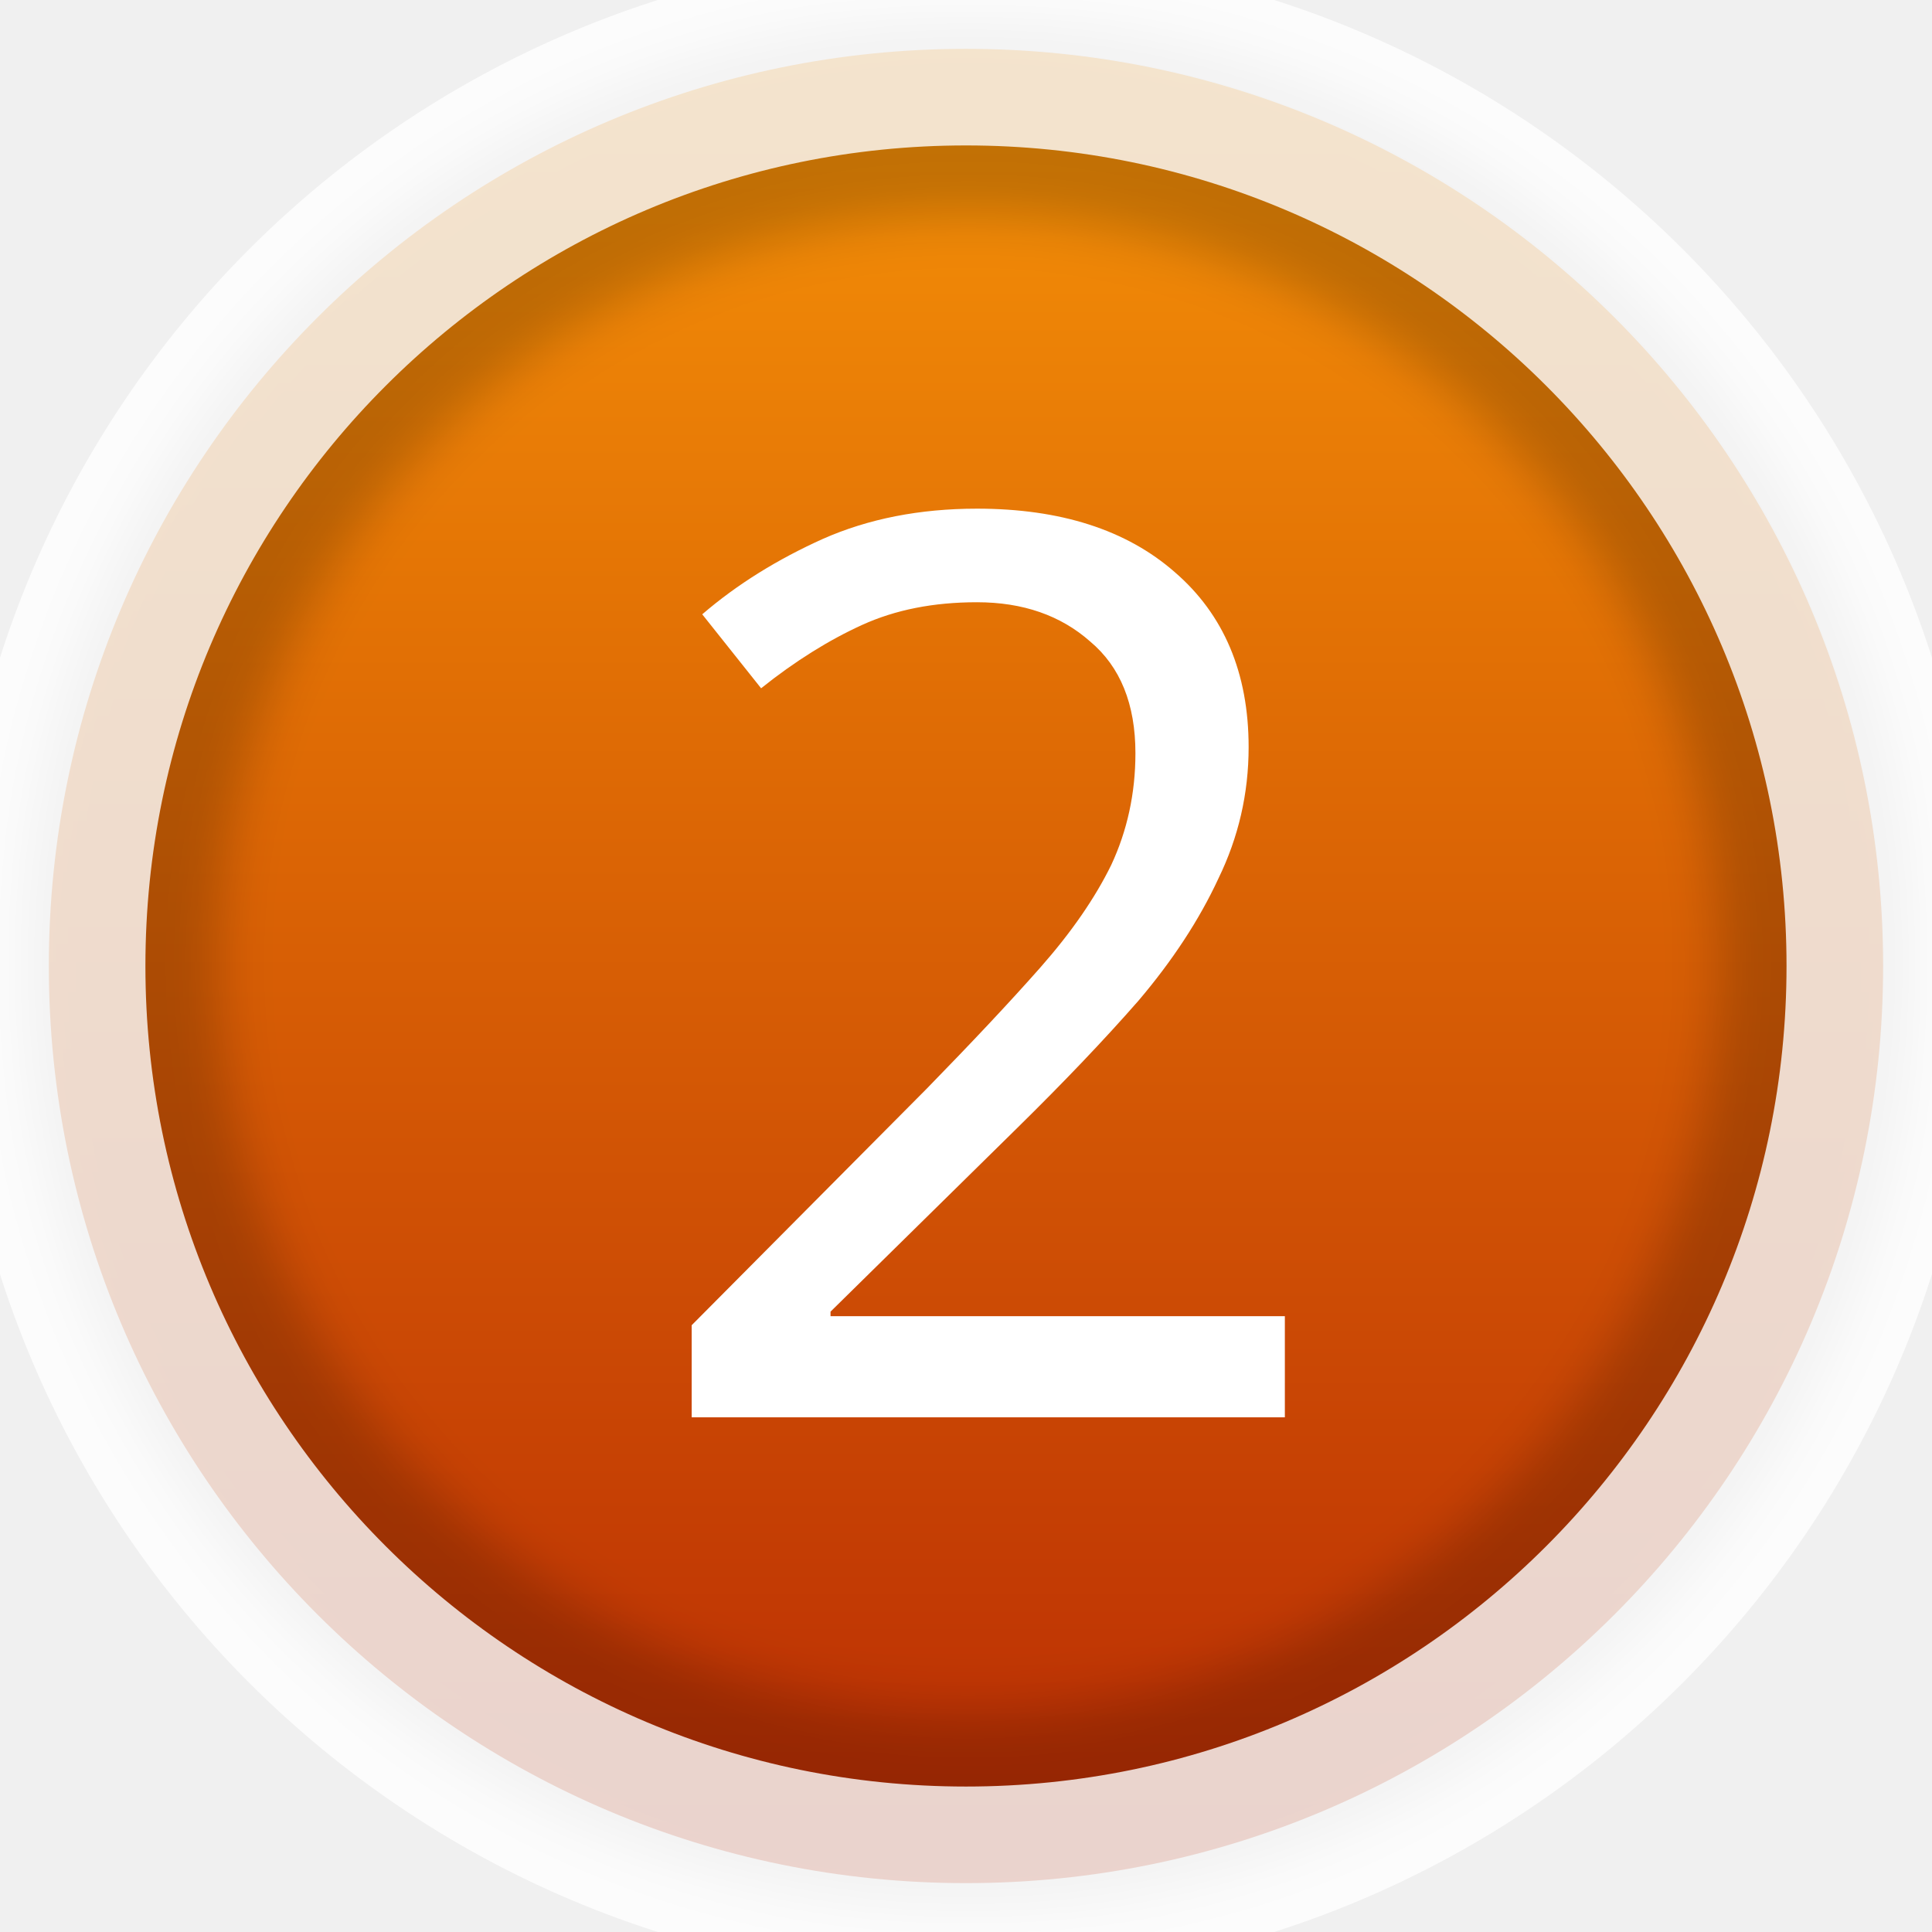
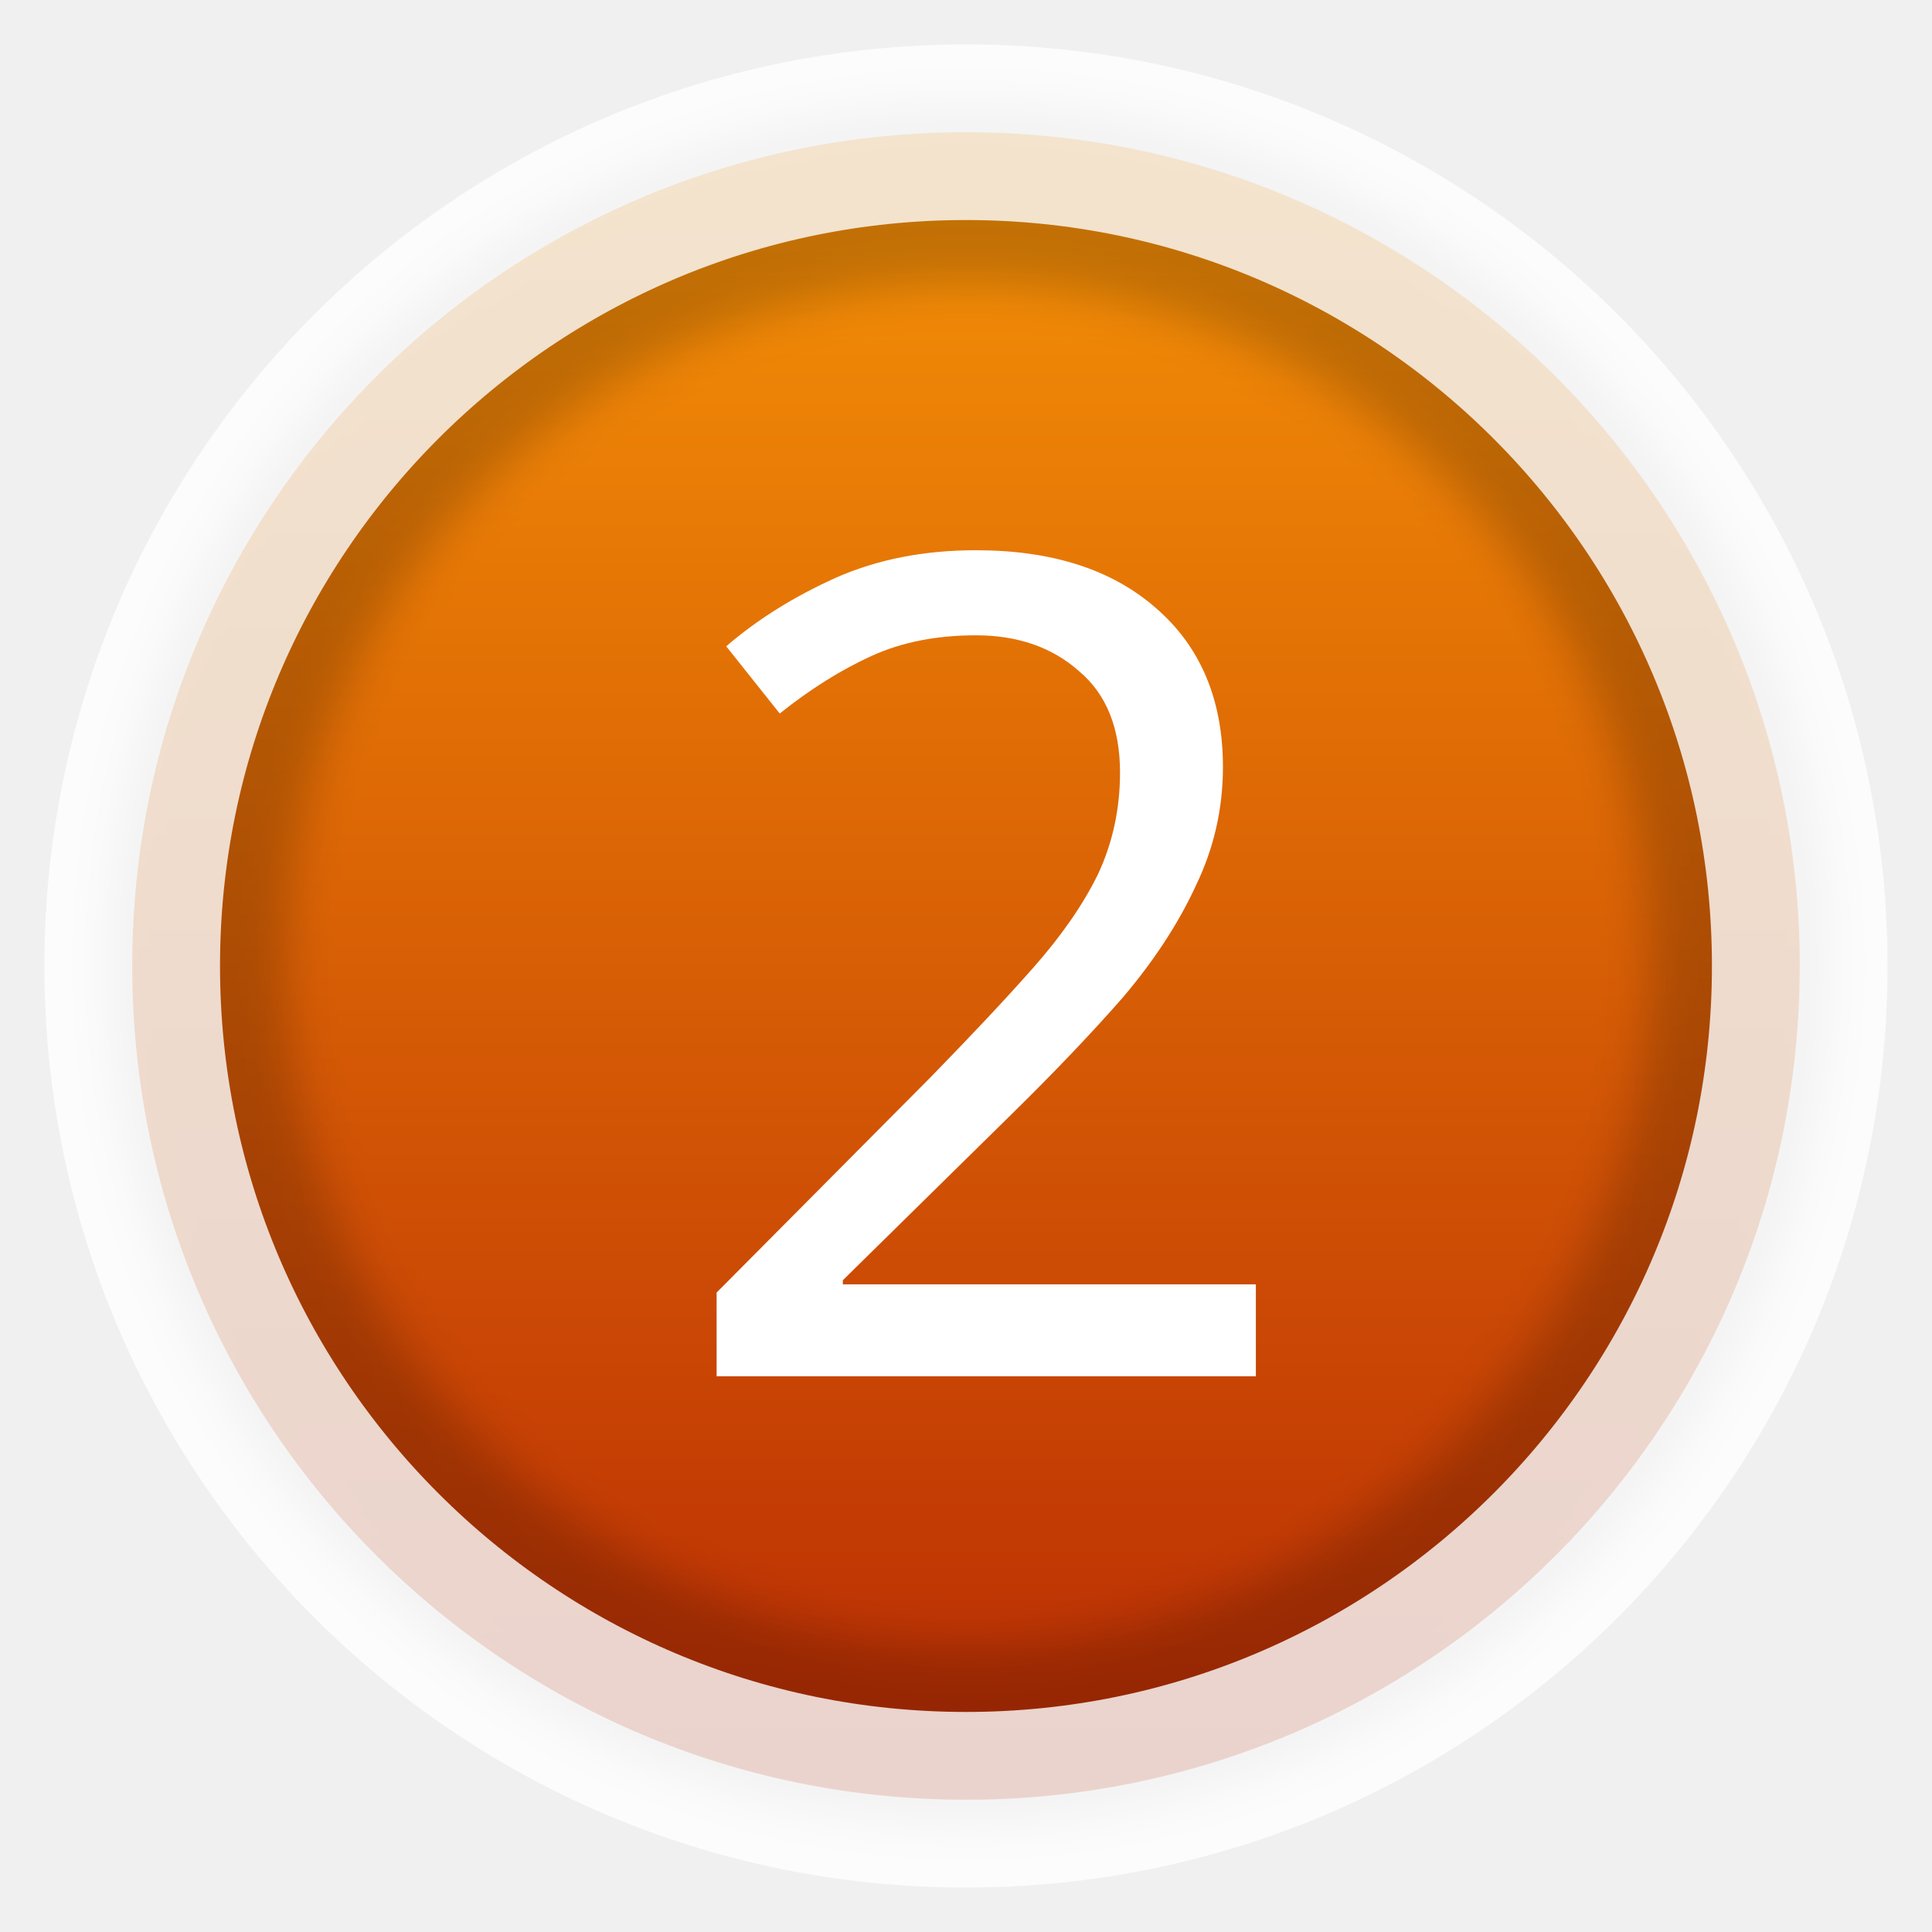
- <svg xmlns="http://www.w3.org/2000/svg" xmlns:xlink="http://www.w3.org/1999/xlink" width="20" height="20" id="svg2" version="1.1">
+ <svg xmlns="http://www.w3.org/2000/svg" xmlns:xlink="http://www.w3.org/1999/xlink" version="1.1" width="22" height="22" id="svg2">
  <defs id="defs4">
    <linearGradient id="linearGradient3755">
-       <stop style="stop-color:#f59106;stop-opacity:1;" offset="0" id="stop3757" />
-       <stop style="stop-color:#ba2c04;stop-opacity:1;" offset="1" id="stop3759" />
+       <stop id="stop3757" style="stop-color:#f59106;stop-opacity:1" offset="0" />
+       <stop id="stop3759" style="stop-color:#ba2c04;stop-opacity:1" offset="1" />
    </linearGradient>
-     <linearGradient xlink:href="#linearGradient3755" id="linearGradient3761" x1="9.604" y1="0.783" x2="9.604" y2="18.925" gradientUnits="userSpaceOnUse" />
-     <linearGradient xlink:href="#linearGradient3755-7" id="linearGradient3761-1" x1="9.604" y1="0.783" x2="9.604" y2="18.925" gradientUnits="userSpaceOnUse" />
+     <linearGradient x1="9.604" y1="0.783" x2="9.604" y2="18.925" id="linearGradient3761" xlink:href="#linearGradient3755" gradientUnits="userSpaceOnUse" />
+     <linearGradient x1="9.604" y1="0.783" x2="9.604" y2="18.925" id="linearGradient3761-1" xlink:href="#linearGradient3755-7" gradientUnits="userSpaceOnUse" />
    <linearGradient id="linearGradient3755-7">
-       <stop style="stop-color:#f59106;stop-opacity:1;" offset="0" id="stop3757-4" />
-       <stop style="stop-color:#ba2c04;stop-opacity:1;" offset="1" id="stop3759-0" />
+       <stop id="stop3757-4" style="stop-color:#f59106;stop-opacity:1" offset="0" />
+       <stop id="stop3759-0" style="stop-color:#ba2c04;stop-opacity:1" offset="1" />
    </linearGradient>
-     <filter id="filter3848">
-       <feGaussianBlur stdDeviation="0.282" id="feGaussianBlur3850" />
+     <filter color-interpolation-filters="sRGB" id="filter3848">
+       <feGaussianBlur id="feGaussianBlur3850" stdDeviation="0.282" />
    </filter>
+     <linearGradient x1="9.604" y1="0.783" x2="9.604" y2="18.925" id="linearGradient3003" xlink:href="#linearGradient3755" gradientUnits="userSpaceOnUse" />
  </defs>
-   <g id="layer1" transform="translate(0,-1032.362)">
-     <path style="fill:url(#linearGradient3761);fill-opacity:1;stroke:#ffffff;stroke-opacity:0" id="path2985" d="m 19.013,9.895 a 9.387,9.387 0 1 1 -18.774,0 9.387,9.387 0 1 1 18.774,0 z" transform="matrix(1.011414,0,0,1.011414,0.2638148,1032.354)" />
-     <path style="fill:none;stroke:#000000;stroke-width:2.177;stroke-miterlimit:4;stroke-opacity:0.2;stroke-dasharray:none;filter:url(#filter3848)" id="path2985-9" d="m 19.013,9.895 a 9.387,9.387 0 1 1 -18.774,0 9.387,9.387 0 1 1 18.774,0 z" transform="matrix(0.9348653,0,0,0.9348653,1.025699,1033.086)" />
-     <path style="fill:none;stroke:#ffffff;stroke-width:1.977;stroke-linejoin:round;stroke-miterlimit:4;stroke-opacity:0.8;stroke-dasharray:none" id="path2985-9-4" d="m 19.013,9.895 a 9.387,9.387 0 1 1 -18.774,0 9.387,9.387 0 1 1 18.774,0 z" transform="matrix(1.011414,0,0,1.011414,0.2638148,1032.354)" />
+   <g transform="translate(0,-1030.362)" id="layer1">
+     <g transform="translate(1,-1.000015)" id="g2998">
+       <path d="m 19.013,9.895 a 9.387,9.387 0 1 1 -18.774,0 9.387,9.387 0 1 1 18.774,0 z" transform="matrix(1.011414,0,0,1.011414,0.2638148,1032.354)" id="path2985" style="fill:url(#linearGradient3003);fill-opacity:1;stroke:#ffffff;stroke-opacity:0" />
+       <path d="m 19.013,9.895 a 9.387,9.387 0 1 1 -18.774,0 9.387,9.387 0 1 1 18.774,0 z" transform="matrix(0.9348653,0,0,0.9348653,1.025699,1033.086)" id="path2985-9" style="fill:none;stroke:#000000;stroke-width:2.177;stroke-miterlimit:4;stroke-opacity:0.2;stroke-dasharray:none;filter:url(#filter3848)" />
+       <path d="m 19.013,9.895 a 9.387,9.387 0 1 1 -18.774,0 9.387,9.387 0 1 1 18.774,0 z" transform="matrix(1.011414,0,0,1.011414,0.2638148,1032.354)" id="path2985-9-4" style="fill:none;stroke:#ffffff;stroke-width:1.977;stroke-linejoin:round;stroke-miterlimit:4;stroke-opacity:0.8;stroke-dasharray:none" />
+     </g>
  </g>
-   <g id="layer2">
-     <text xml:space="preserve" style="font-size:40px;font-style:normal;font-weight:normal;line-height:125%;letter-spacing:0px;word-spacing:0px;fill:#ffffff;fill-opacity:1;stroke:none;font-family:Sans" x="6.537" y="14.672" id="text3877">
-       <tspan id="tspan3879" x="6.537" y="14.672" style="font-size:13px;fill:#ffffff;fill-opacity:1">2</tspan>
+   <g transform="translate(0,2)" id="layer2">
+     <text x="7.537" y="13.672" id="text3877" xml:space="preserve" style="font-size:40px;font-style:normal;font-weight:normal;line-height:125%;letter-spacing:0px;word-spacing:0px;fill:#ffffff;fill-opacity:1;stroke:none;font-family:Sans">
+       <tspan x="7.537" y="13.672" id="tspan3879" style="font-size:13px;fill:#ffffff;fill-opacity:1">2</tspan>
    </text>
  </g>
</svg>
